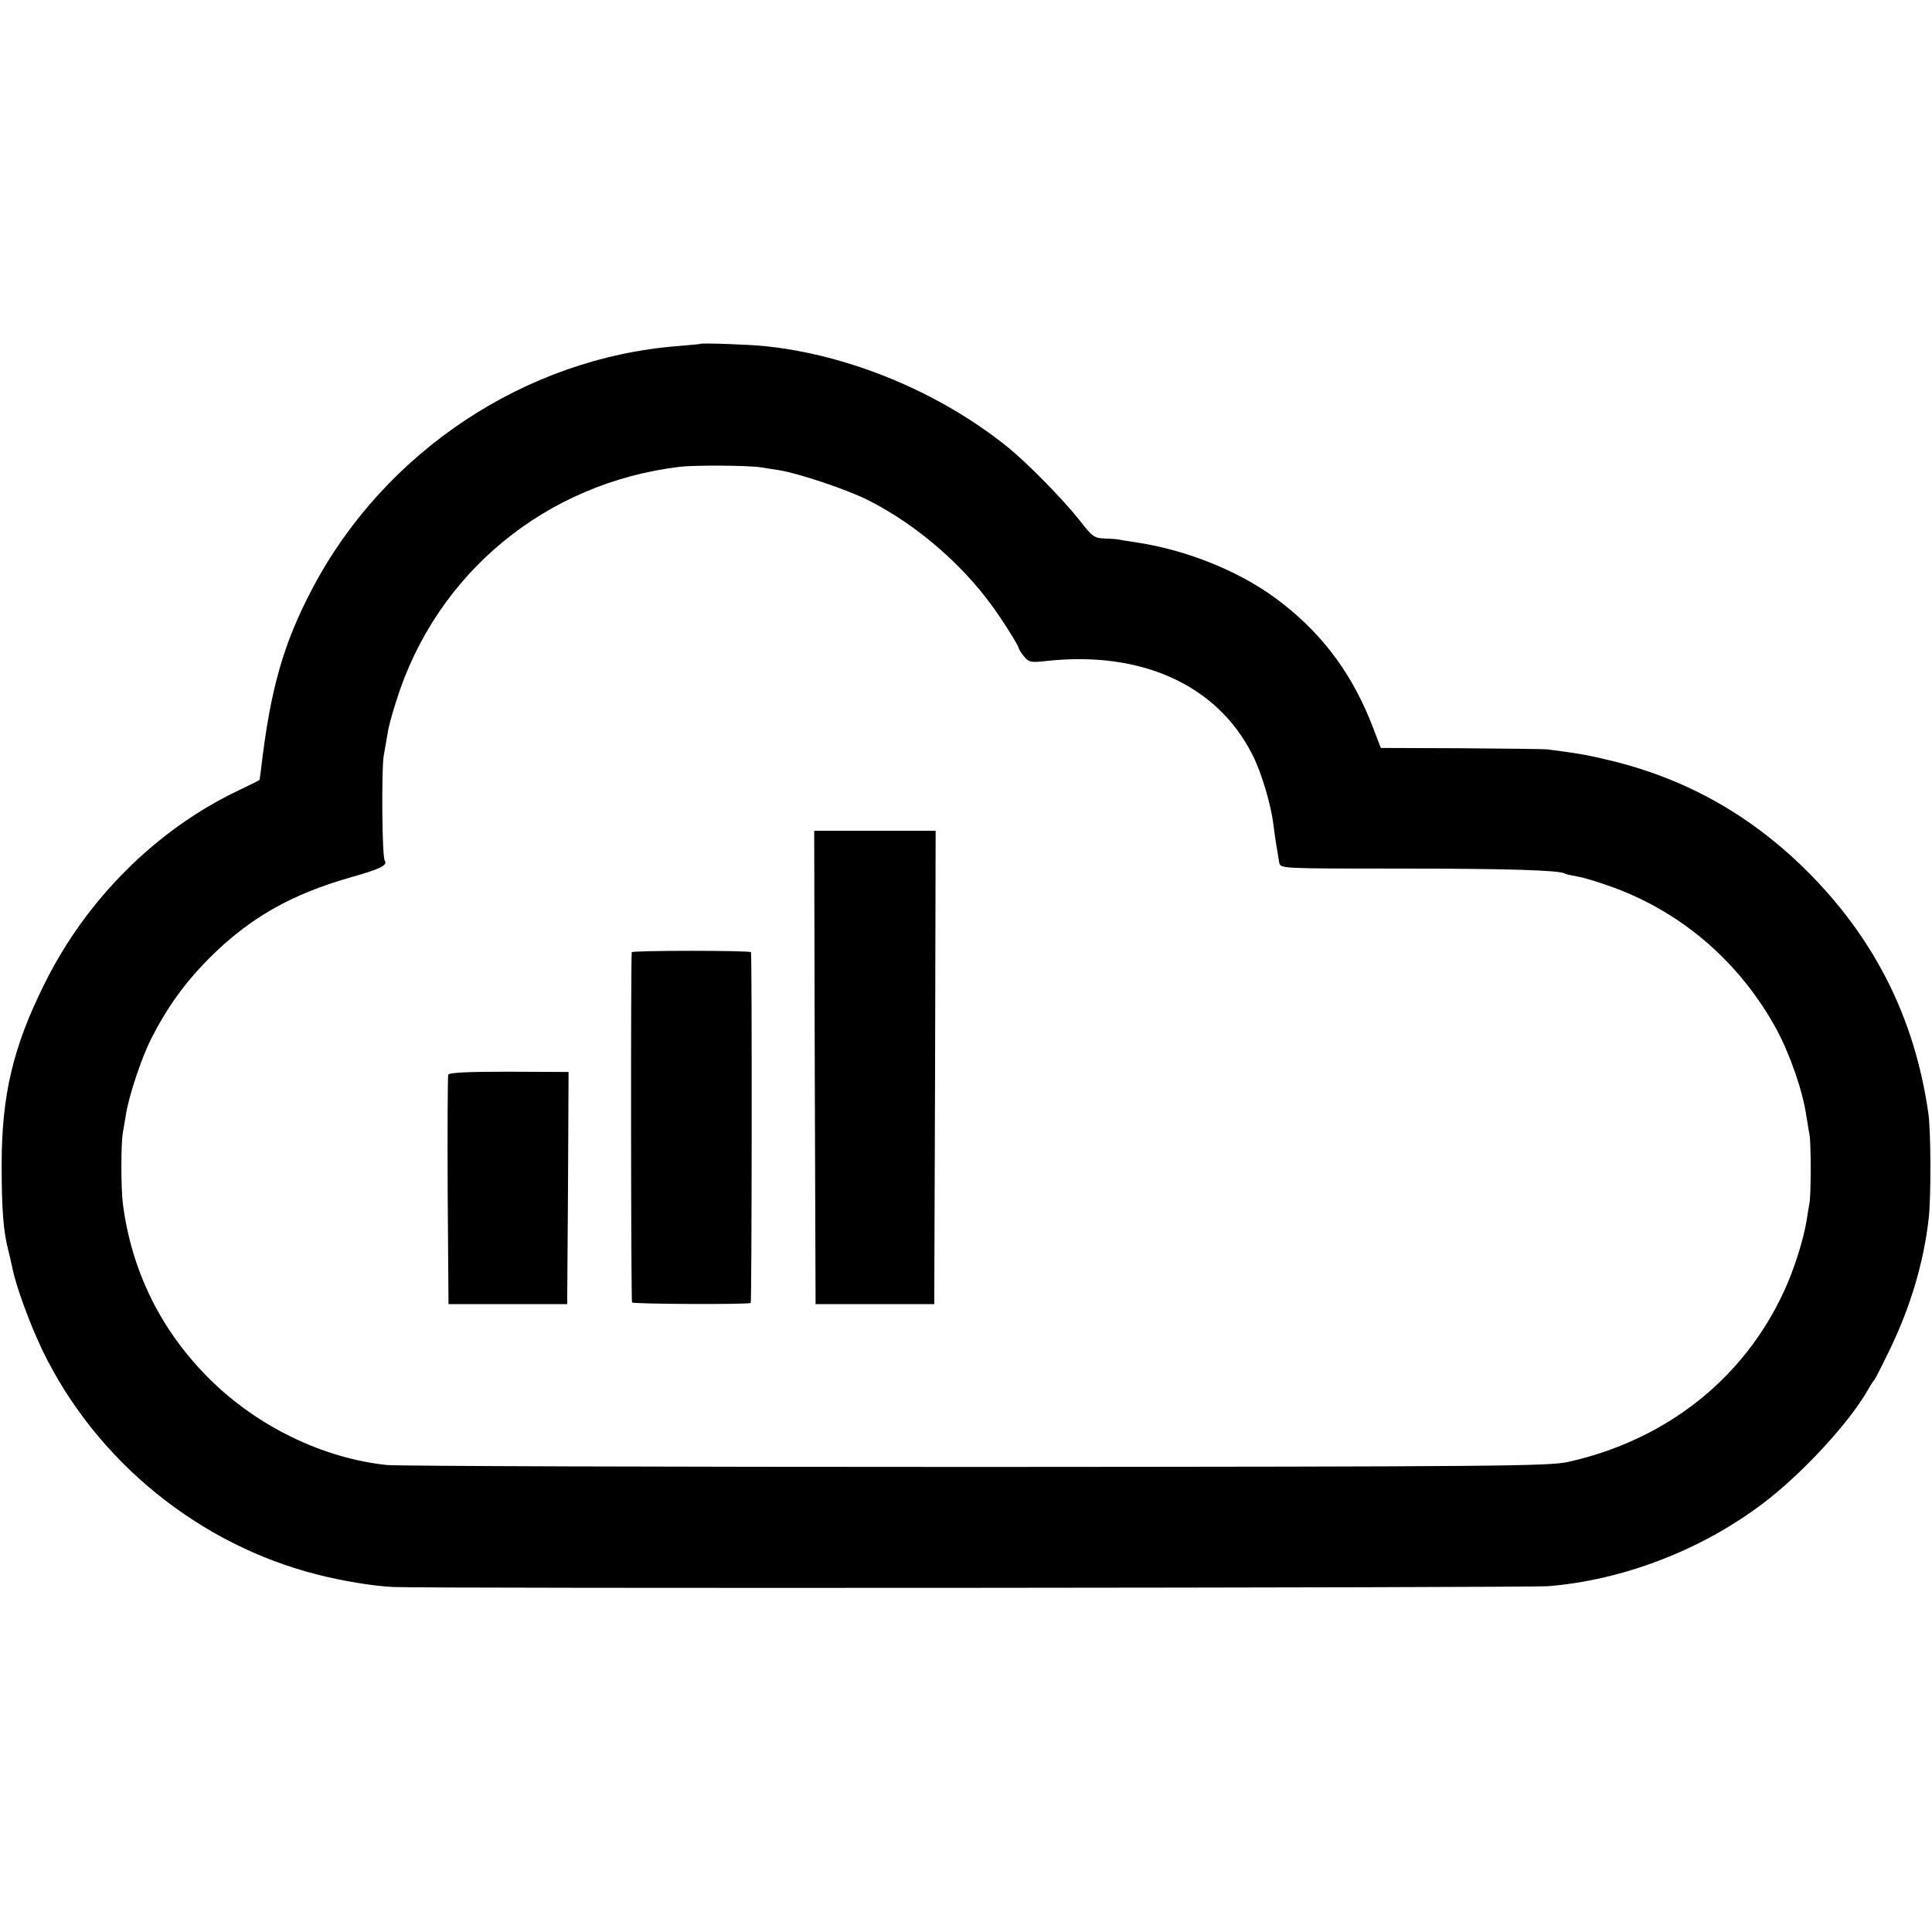
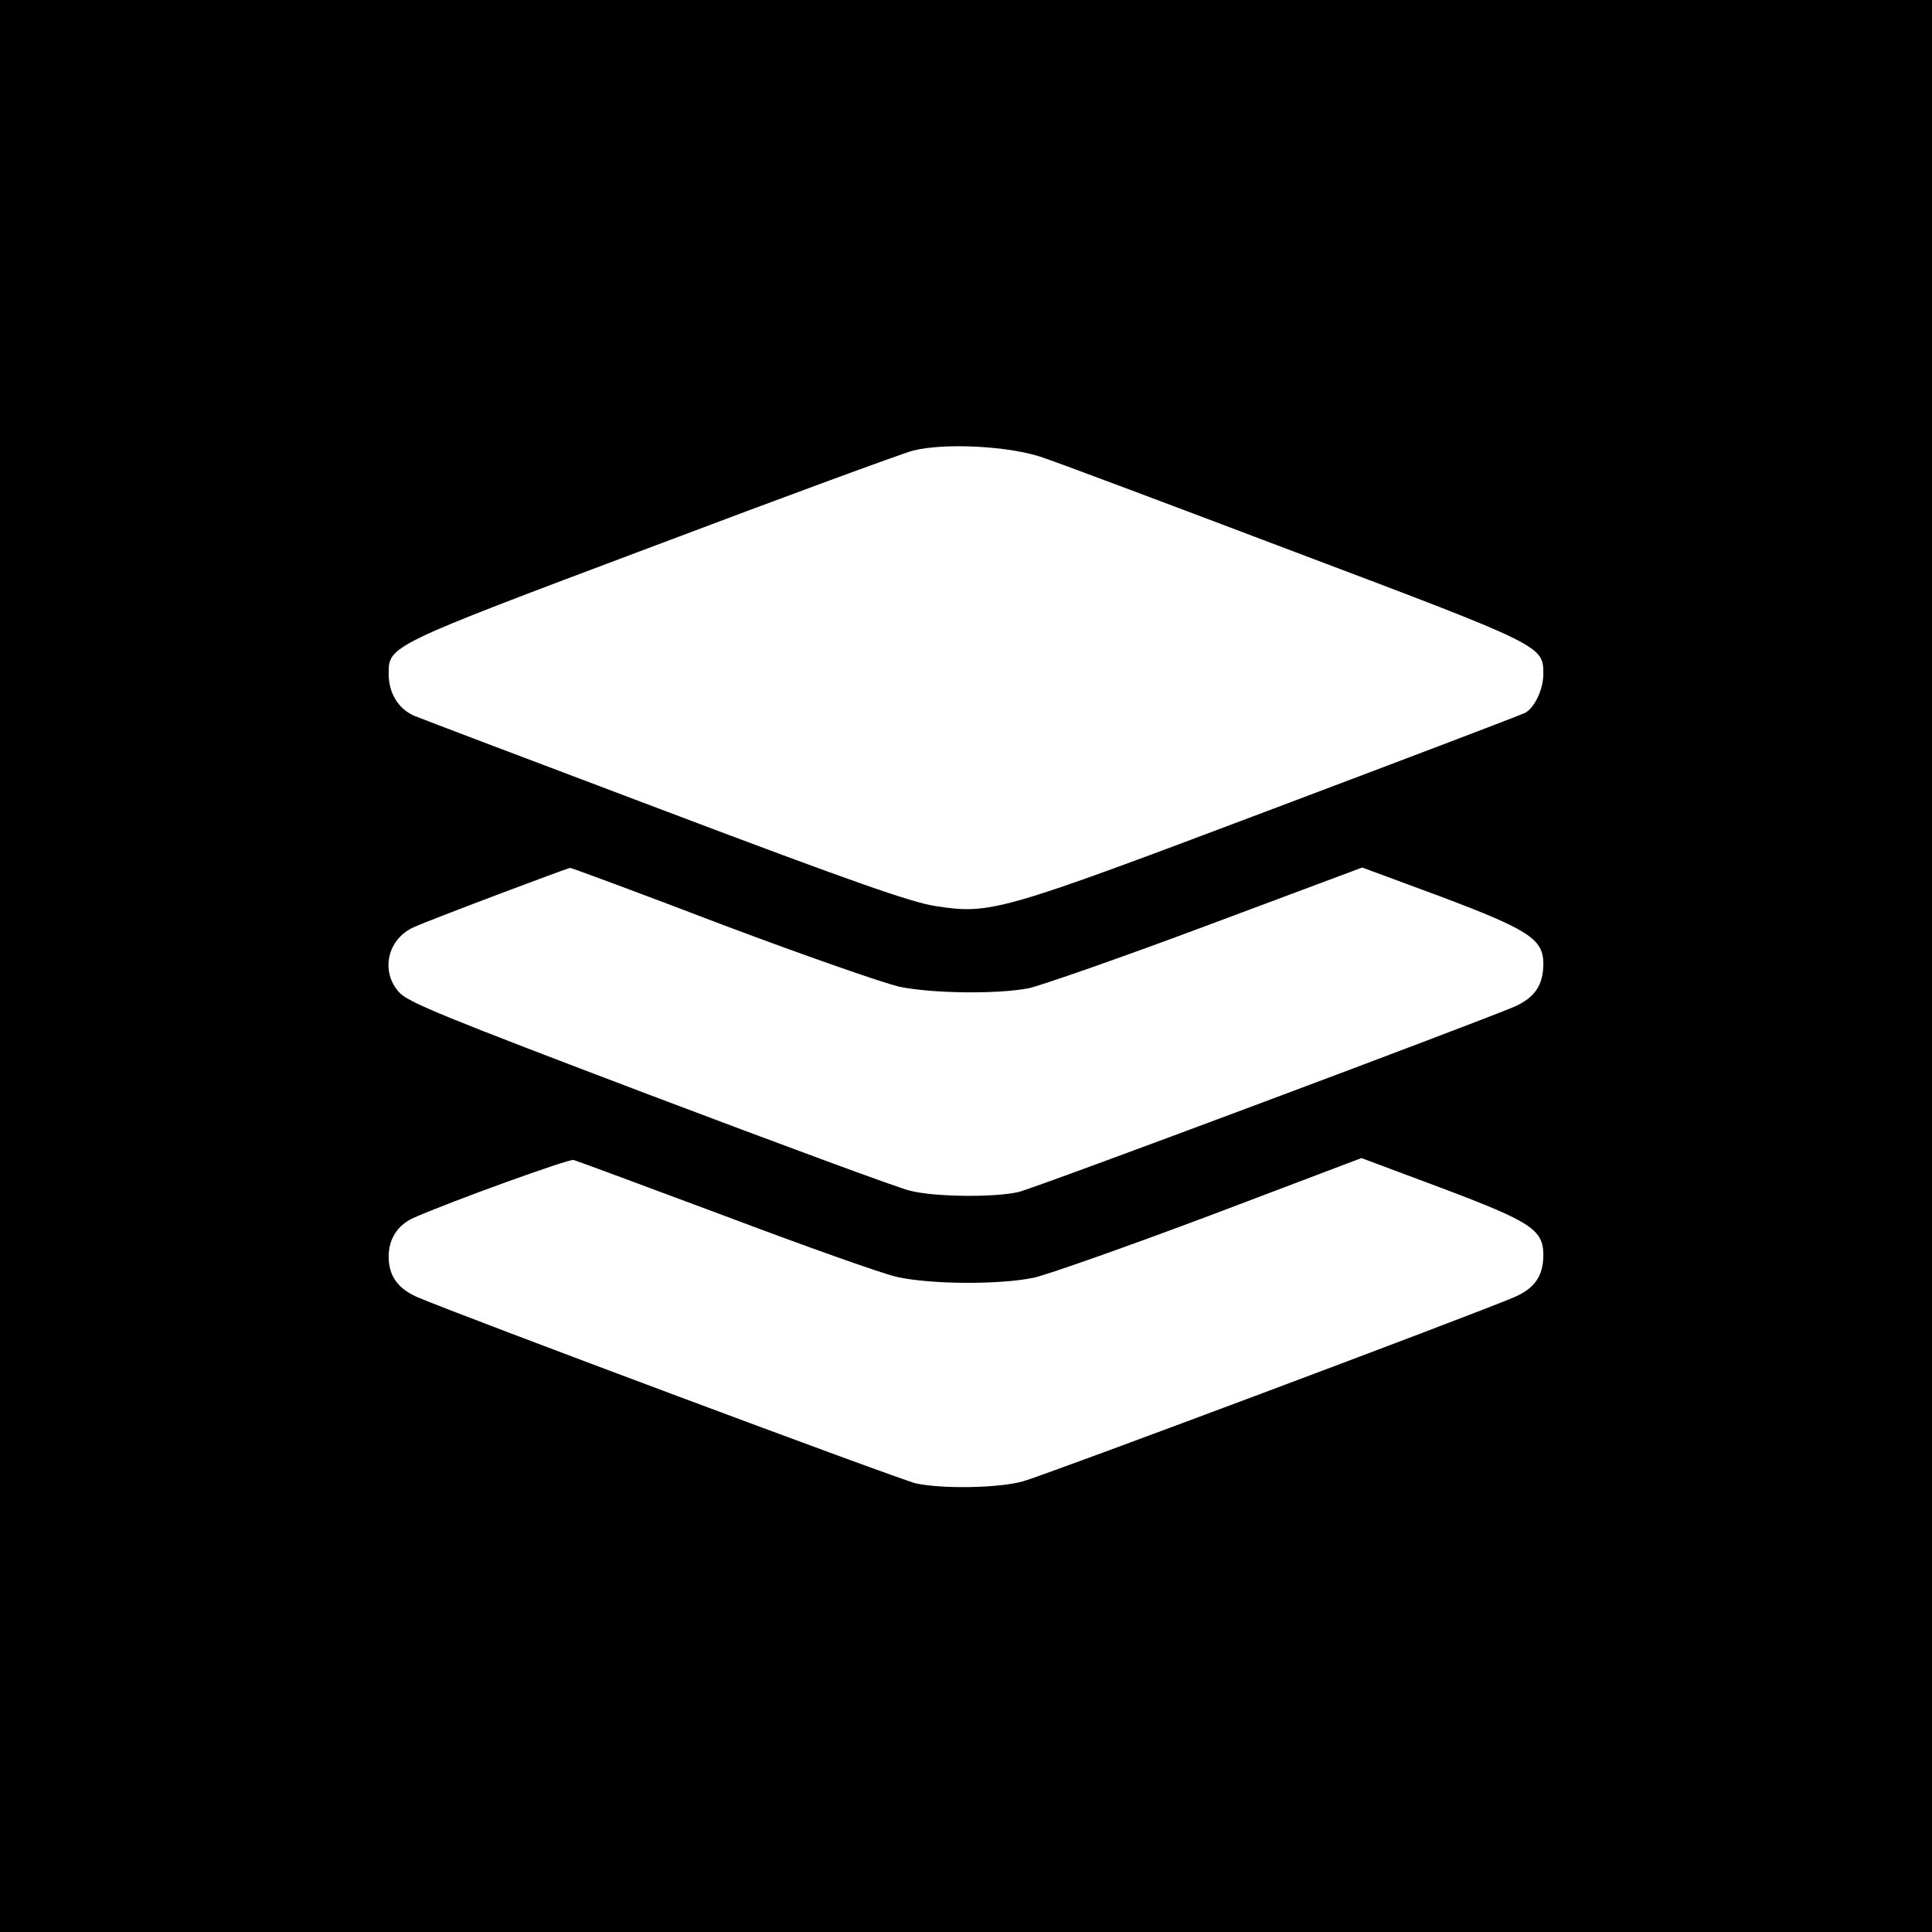
- <svg xmlns="http://www.w3.org/2000/svg" version="1.0" width="700pt" height="700pt" viewBox="0 0 700 700" preserveAspectRatio="xMidYMid meet">
-   <g transform="translate(0,700) scale(0.1,-0.1)" fill="#000000" stroke="none">
-     <path d="M2537 5754 c-1 -1 -38 -4 -82 -8 -551 -43 -1062 -382 -1323 -878 -105 -199 -152 -363 -186 -653 -3 -22 -5 -41 -6 -41 0 -1 -34 -18 -76 -38 -297 -141 -552 -395 -703 -701 -114 -229 -155 -403 -155 -655 0 -162 6 -240 24 -310 5 -19 11 -46 14 -60 12 -65 63 -205 111 -305 194 -399 565 -701 995 -810 90 -23 204 -42 275 -45 125 -6 4113 -3 4185 3 271 22 554 131 775 298 142 106 318 297 385 417 8 15 18 29 21 32 3 3 28 52 56 110 76 157 123 317 141 475 9 78 8 316 -1 380 -50 351 -199 643 -451 890 -205 200 -440 329 -716 393 -74 18 -114 24 -215 37 -11 1 -151 3 -311 4 l-291 1 -28 73 c-71 186 -175 330 -325 448 -140 112 -342 196 -540 225 -30 4 -58 9 -62 10 -5 1 -26 2 -47 3 -36 1 -44 7 -92 69 -57 72 -187 205 -258 262 -245 198 -574 335 -881 366 -60 6 -228 12 -233 8z m218 -447 c11 -2 43 -7 70 -11 68 -11 242 -69 318 -107 187 -94 365 -251 480 -425 37 -55 67 -105 67 -110 1 -5 9 -19 20 -32 18 -22 25 -23 80 -17 345 38 619 -86 747 -338 33 -64 68 -181 77 -256 5 -41 15 -104 21 -137 5 -21 6 -21 437 -21 392 0 578 -6 598 -18 4 -3 25 -7 46 -11 22 -3 82 -22 134 -41 250 -93 456 -273 587 -513 49 -92 95 -223 108 -315 4 -22 8 -51 11 -65 6 -32 6 -217 0 -250 -3 -14 -7 -41 -10 -60 -10 -67 -47 -184 -82 -258 -146 -318 -428 -540 -783 -619 -70 -15 -246 -17 -2139 -18 -1135 0 -2098 3 -2140 7 -231 24 -470 140 -642 311 -177 175 -284 393 -315 637 -7 57 -7 216 0 255 3 17 8 46 11 65 10 67 56 205 91 275 58 114 122 204 213 295 143 143 295 230 510 291 110 31 135 44 124 61 -10 15 -12 324 -4 378 5 30 12 69 15 86 2 17 16 69 31 115 145 463 542 790 1029 848 55 6 243 5 290 -2z" />
-     <path d="M2952 3133 l3 -858 215 0 215 0 3 858 2 857 -220 0 -220 0 2 -857z" />
-     <path d="M2289 3550 c-4 -22 -3 -1264 1 -1269 4 -6 410 -8 430 -2 4 1 5 1254 1 1271 0 3 -98 5 -216 5 -118 0 -215 -2 -216 -5z" />
-     <path d="M1624 3106 c-2 -6 -3 -196 -2 -421 l3 -410 215 0 215 0 3 421 2 420 -216 1 c-149 0 -217 -3 -220 -11z" />
+ <svg xmlns="http://www.w3.org/2000/svg" version="1.0" width="512pt" height="512pt" viewBox="0 0 512 512" preserveAspectRatio="xMidYMid meet">
+   <g transform="translate(0,512) scale(0.1,-0.1)" fill="#000000" stroke="none">
+     <path d="M0 2560 l0 -2560 2560 0 2560 0 0 2560 0 2560 -2560 0 -2560 0 0 -2560z m2765 1347 c39 -13 340 -126 670 -251 654 -247 655 -247 655 -322 0 -41 -23 -89 -48 -103 -9 -5 -309 -119 -667 -254 -726 -274 -749 -281 -897 -258 -64 10 -221 65 -713 251 -347 131 -648 245 -667 253 -42 18 -68 60 -68 111 0 75 -2 74 695 336 352 133 665 248 695 256 85 21 257 12 345 -19z m-852 -1237 c218 -82 430 -156 471 -165 88 -18 258 -20 342 -4 32 7 245 81 472 166 l412 154 208 -77 c234 -88 272 -113 272 -178 0 -57 -23 -90 -77 -114 -109 -46 -1273 -482 -1314 -491 -65 -15 -227 -13 -289 4 -30 7 -341 122 -690 254 -538 204 -639 245 -662 271 -51 56 -31 142 39 173 44 20 405 156 414 157 4 0 185 -67 402 -150z m7 -772 c212 -80 417 -153 457 -162 89 -20 273 -21 363 -2 36 8 246 82 467 165 l401 152 214 -80 c236 -89 268 -110 268 -177 0 -55 -23 -89 -78 -112 -102 -44 -1249 -474 -1302 -488 -66 -18 -216 -20 -283 -5 -44 10 -1205 444 -1320 493 -53 23 -77 57 -77 108 0 47 24 84 67 103 100 44 410 156 423 153 8 -2 188 -69 400 -148z" />
  </g>
</svg>
